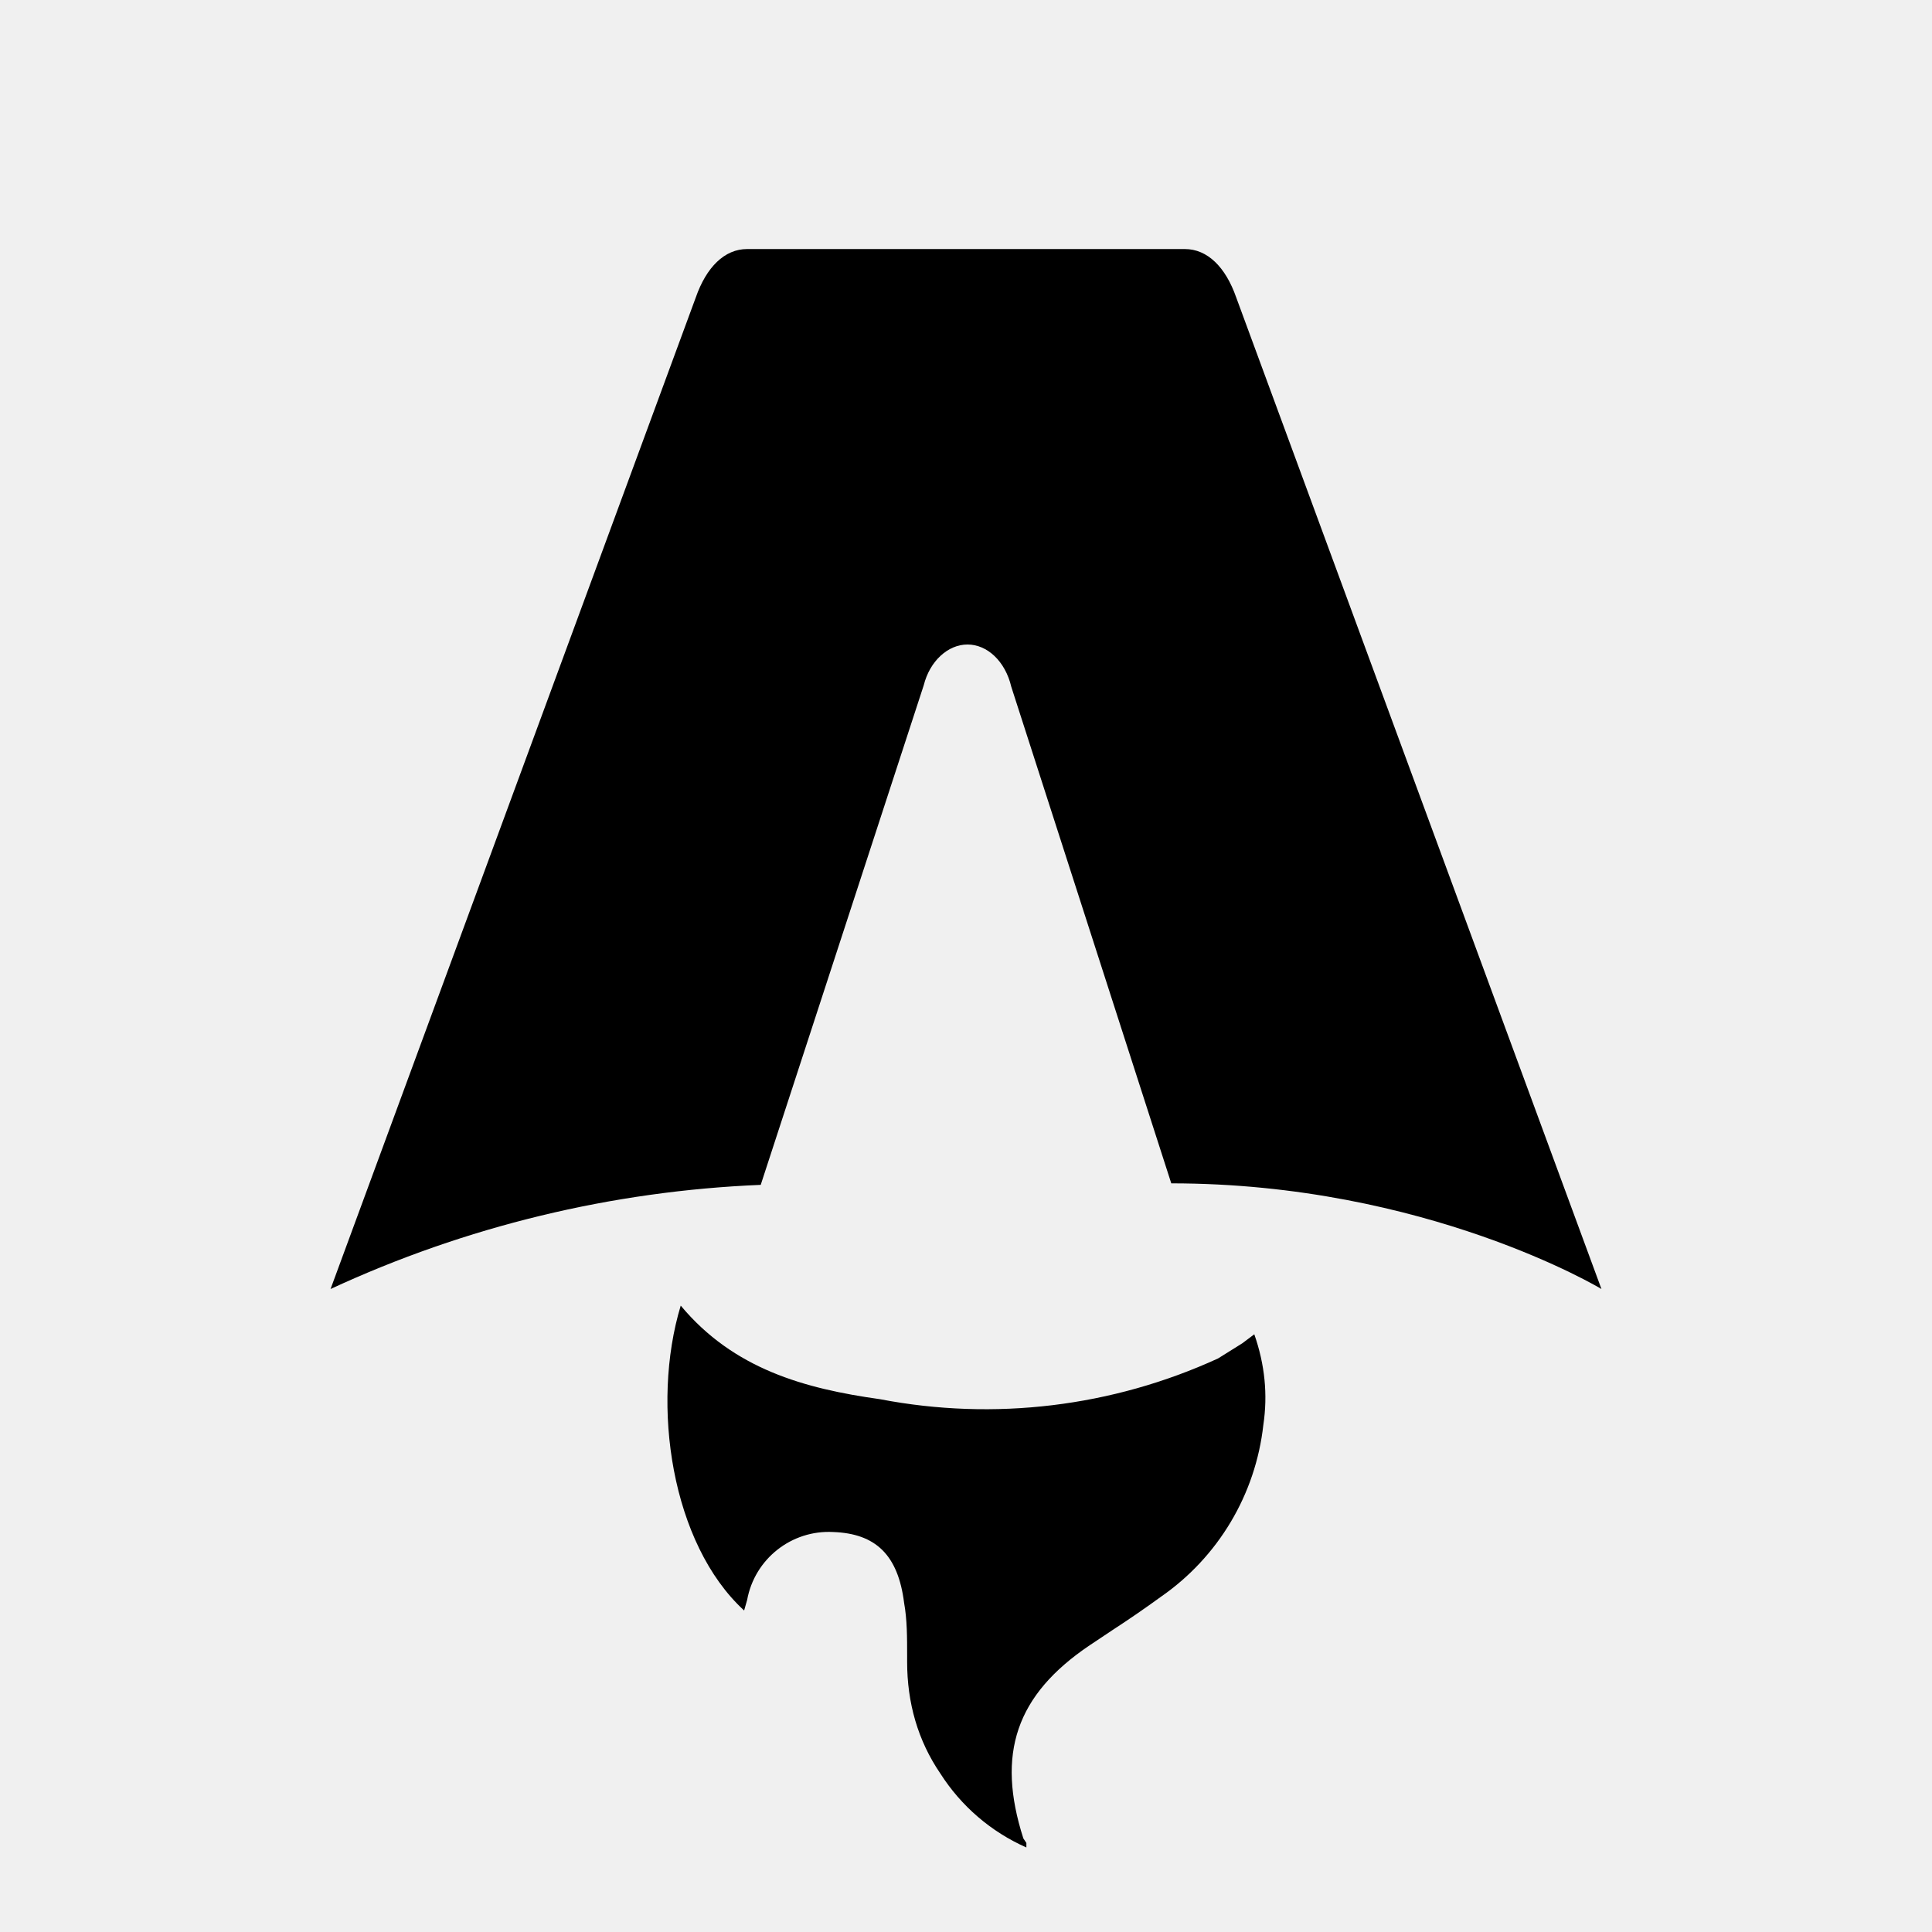
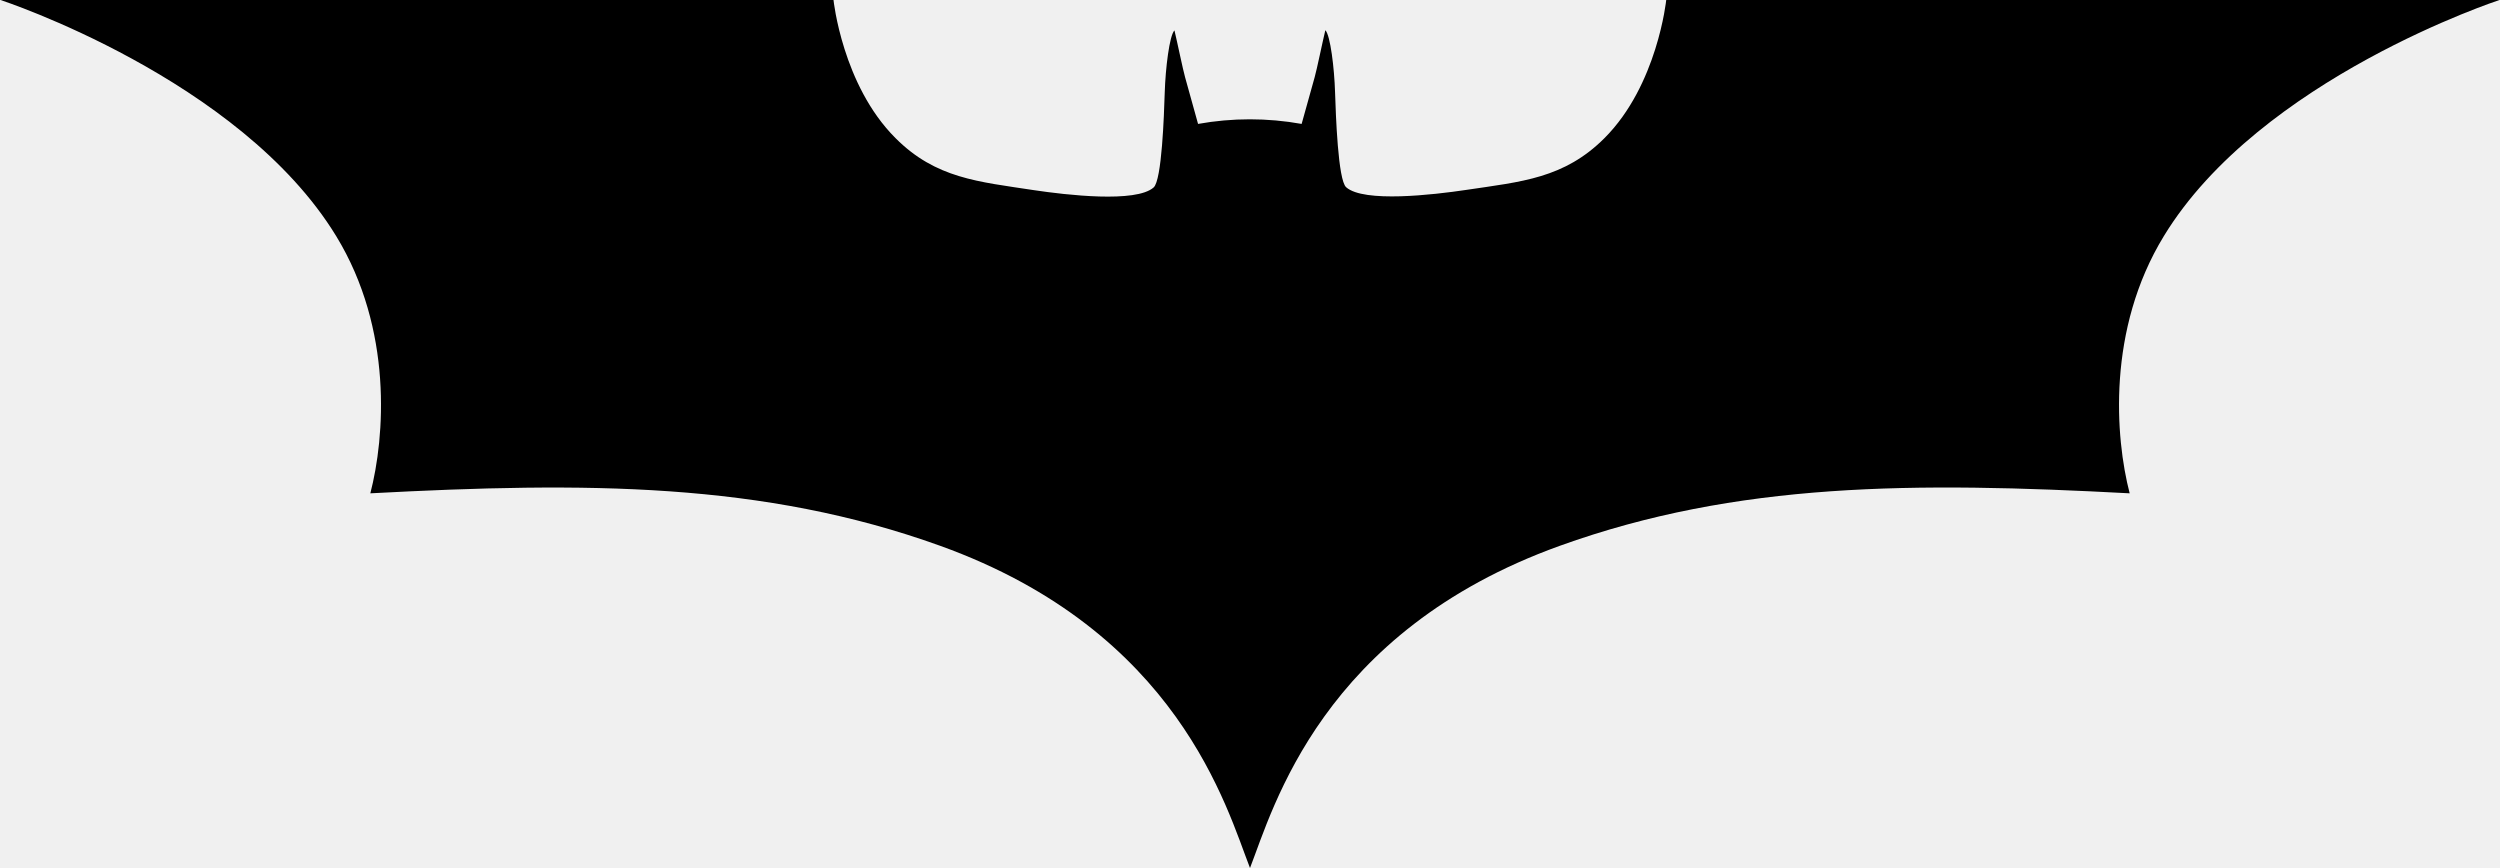
- <svg xmlns="http://www.w3.org/2000/svg" fill="none" viewBox="0 0 128 128">
-   <path d="M50.4 78.5a75.1 75.1 0 0 0-28.5 6.9l24.2-65.7c.7-2 1.9-3.2 3.4-3.2h29c1.5 0 2.7 1.2 3.4 3.2l24.2 65.7s-11.6-7-28.5-7L67 45.5c-.4-1.7-1.6-2.8-2.9-2.8-1.3 0-2.5 1.1-2.9 2.7L50.4 78.5Zm-1.1 28.2Zm-4.2-20.2c-2 6.6-.6 15.8 4.2 20.2a17.5 17.5 0 0 1 .2-.7 5.5 5.5 0 0 1 5.7-4.5c2.8.1 4.3 1.5 4.7 4.7.2 1.1.2 2.3.2 3.5v.4c0 2.7.7 5.2 2.2 7.4a13 13 0 0 0 5.7 4.9v-.3l-.2-.3c-1.8-5.6-.5-9.5 4.4-12.8l1.5-1a73 73 0 0 0 3.2-2.2 16 16 0 0 0 6.8-11.4c.3-2 .1-4-.6-6l-.8.6-1.6 1a37 37 0 0 1-22.4 2.7c-5-.7-9.7-2-13.2-6.2Z" />
-   <style>
-         path { fill: #000; }
-         @media (prefers-color-scheme: dark) {
-             path { fill: #FFF; }
-         }
-     </style>
+ <svg xmlns="http://www.w3.org/2000/svg" height="868" width="2500" viewBox="0 0 726 252.17">
+   <path d="M483.92 0S481.38 24.71 466 40.11c-11.74 11.74-24.09 12.66-40.26 15.07-9.42 1.41-29.7 3.77-34.81-.79-2.37-2.11-3-21-3.22-27.62-.21-6.92-1.36-16.52-2.82-18-.75 3.06-2.49 11.53-3.09 13.61S378.49 34.3 378 36a85.13 85.13 0 0 0-30.09 0c-.46-1.67-3.17-11.48-3.77-13.56s-2.34-10.55-3.09-13.61c-1.45 1.45-2.61 11.05-2.82 18-.21 6.67-.84 25.51-3.22 27.62-5.11 4.56-25.38 2.2-34.8.79-16.16-2.47-28.51-3.39-40.21-15.13C244.57 24.71 242 0 242 0H0s69.52 22.74 97.52 68.59c16.56 27.11 14.14 58.49 9.92 74.73C170 140 221.46 140 273 158.57c69.23 24.93 83.2 76.19 90 93.6 6.77-17.41 20.75-68.67 90-93.6 51.54-18.56 103-18.59 165.56-15.25-4.21-16.24-6.63-47.62 9.93-74.73C656.43 22.74 726 0 726 0z" />
</svg>
